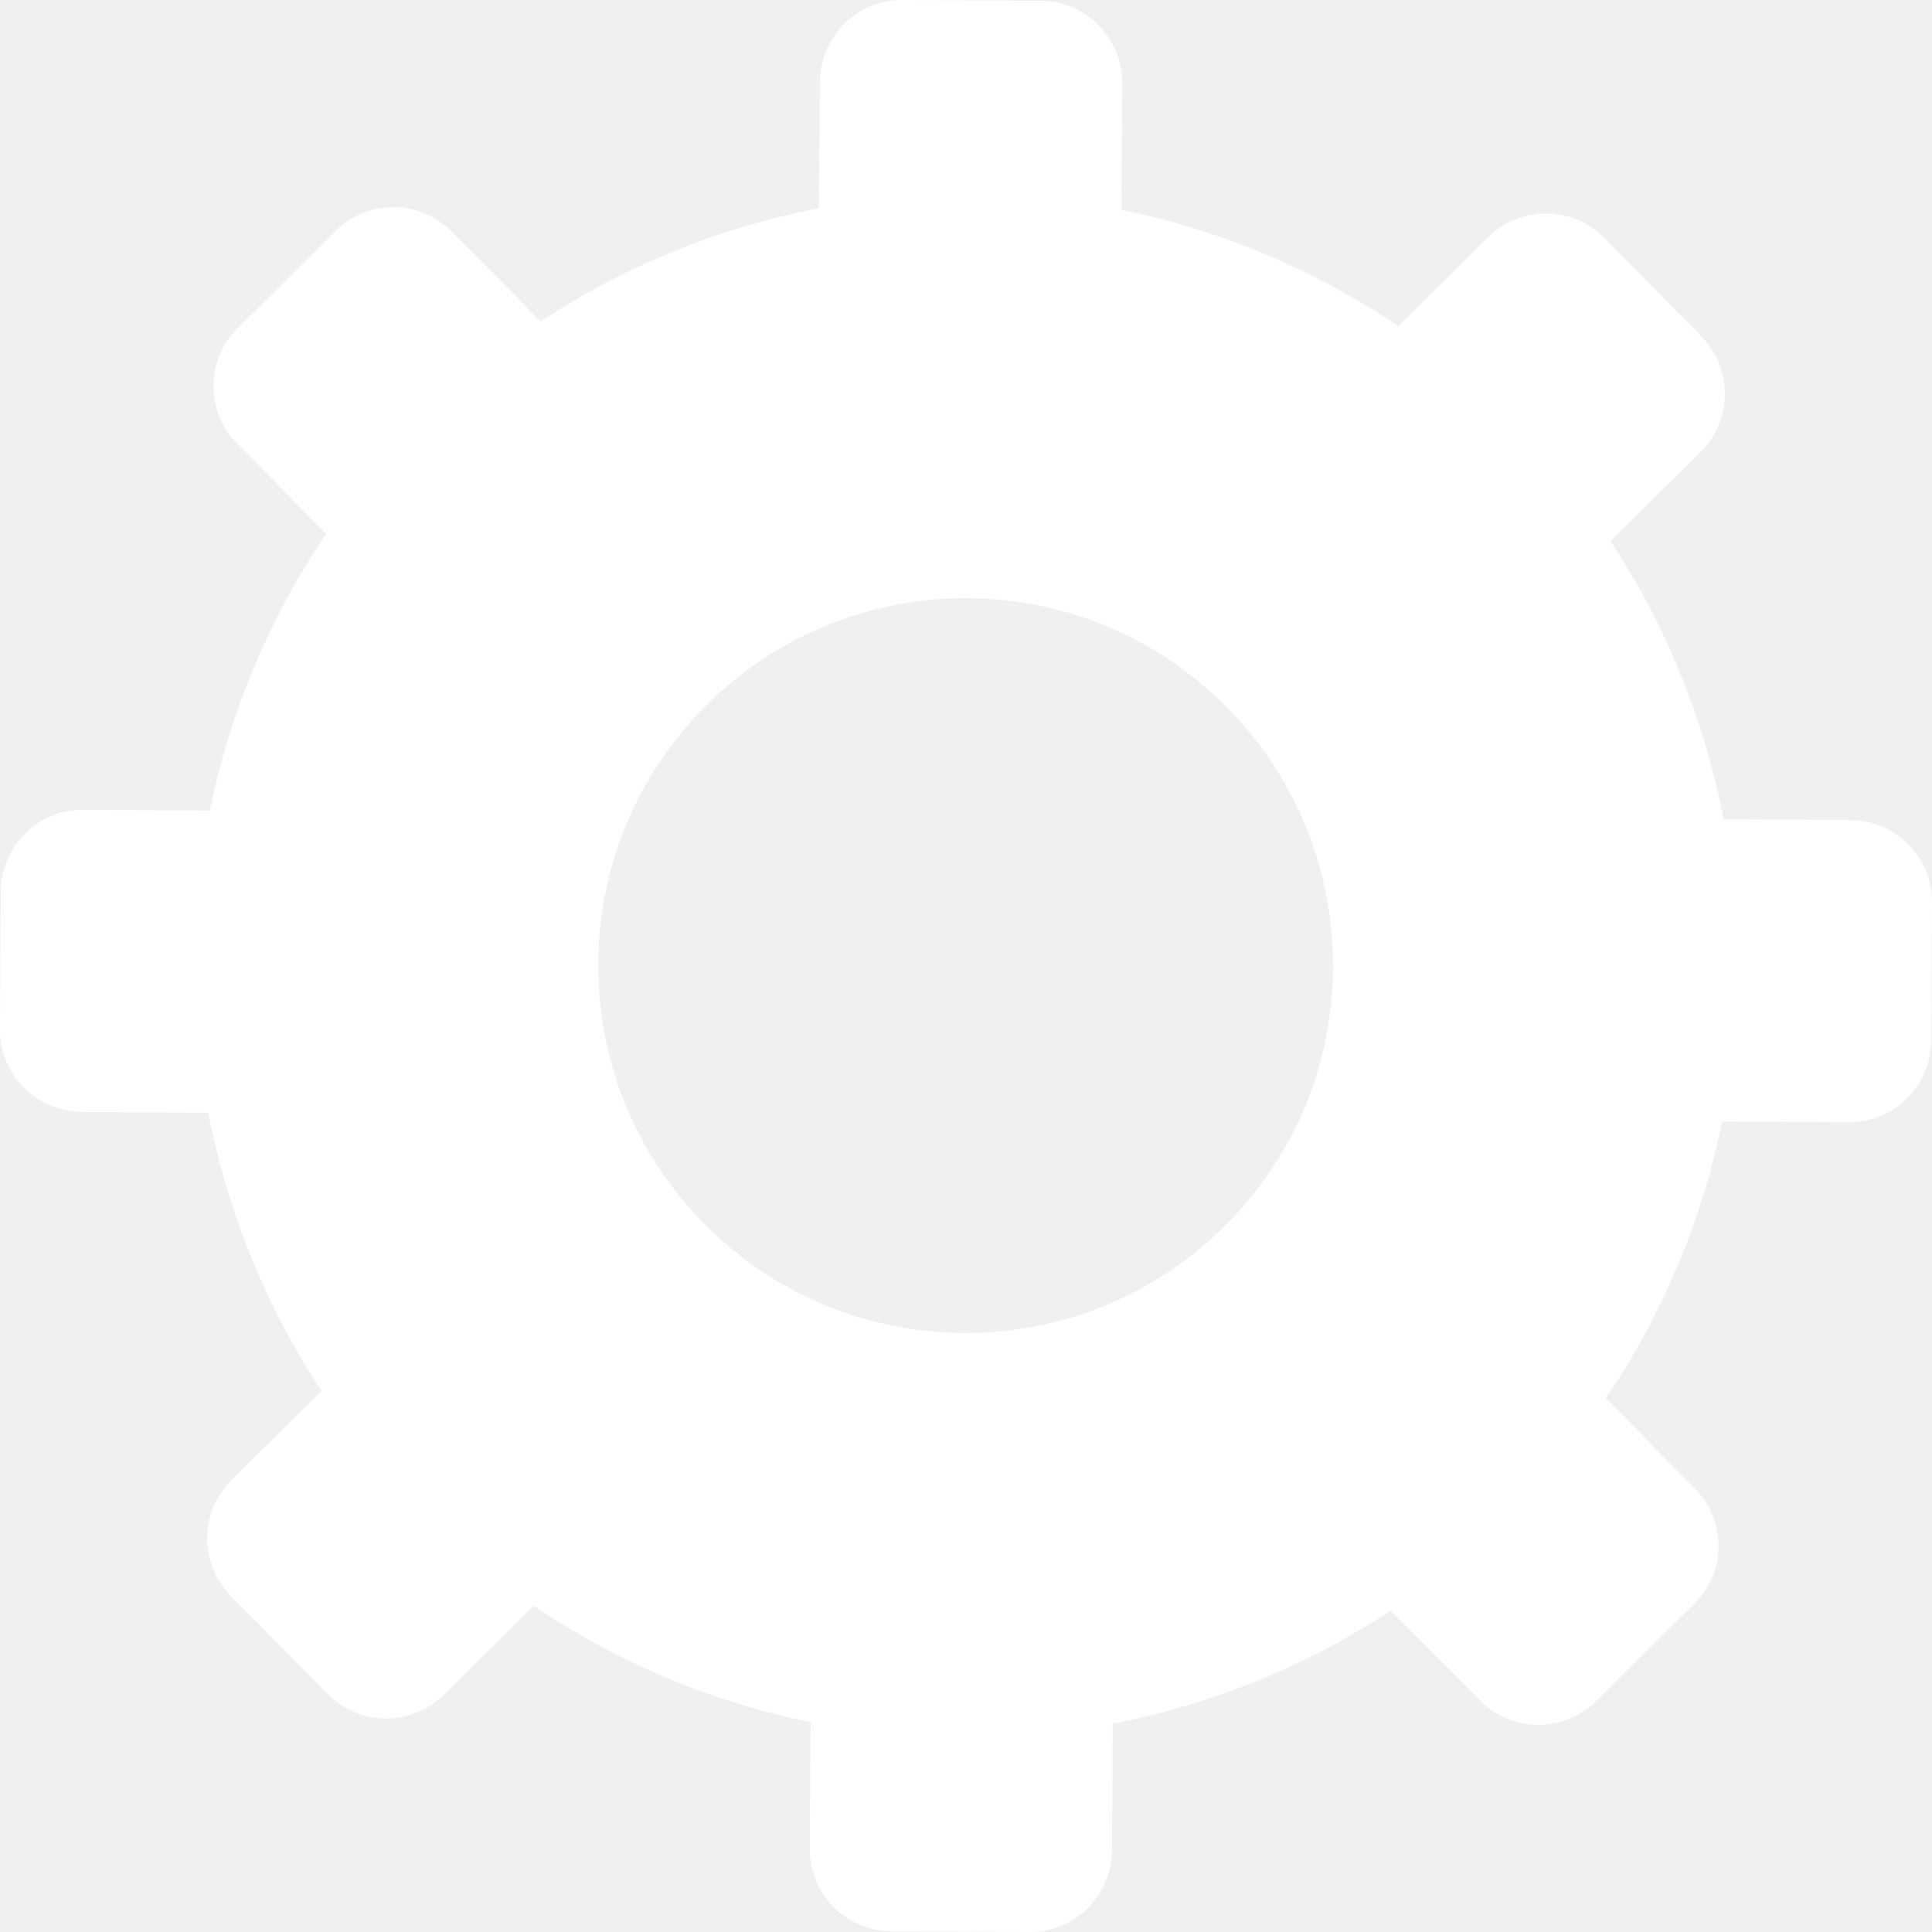
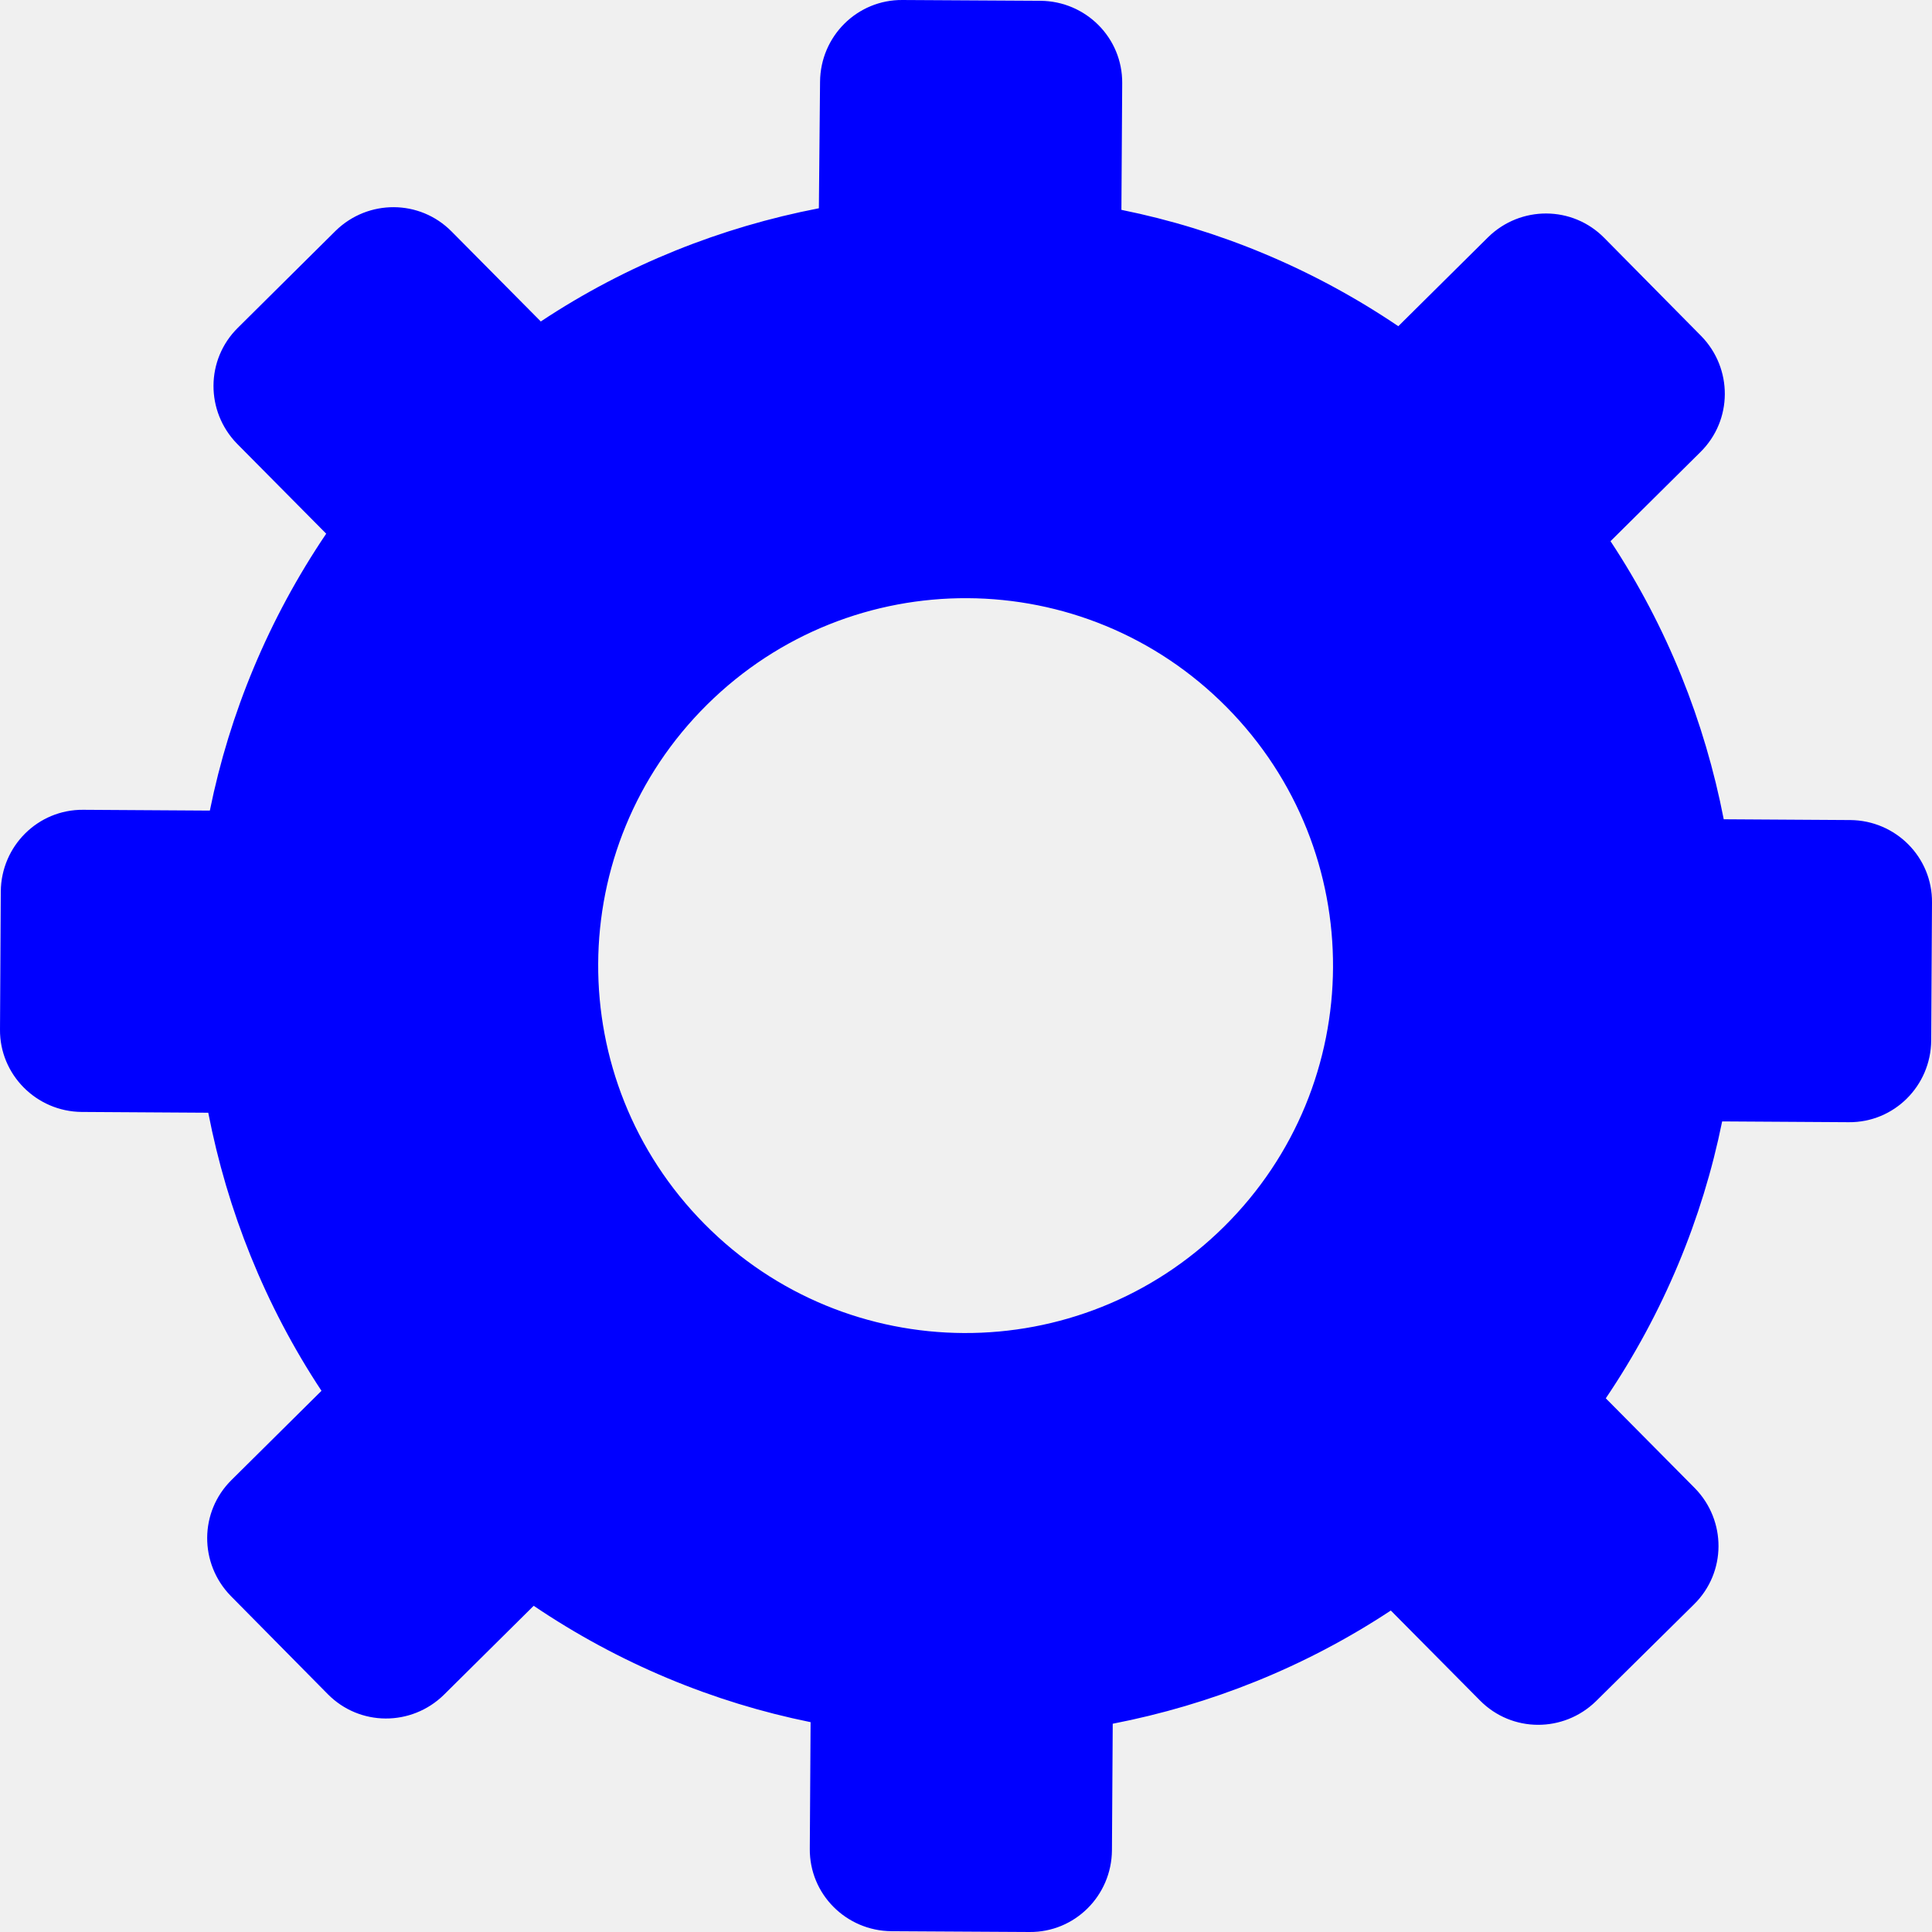
- <svg xmlns="http://www.w3.org/2000/svg" fill="#fff" height="800px" width="800px" version="1.1" id="Capa_1" viewBox="0 0 489.802 489.802" xml:space="preserve">
+ <svg xmlns="http://www.w3.org/2000/svg" fill="#0000FF" height="800px" width="800px" version="1.1" id="Capa_1" viewBox="0 0 489.802 489.802" xml:space="preserve">
  <g>
    <path d="M20.701,281.901l32.1,0.2c4.8,24.7,14.3,48.7,28.7,70.5l-22.8,22.6c-8.2,8.1-8.2,21.2-0.2,29.4l24.6,24.9   c8.1,8.2,21.2,8.2,29.4,0.2l22.8-22.6c21.6,14.6,45.5,24.5,70.2,29.5l-0.2,32.1c-0.1,11.5,9.2,20.8,20.7,20.9l35,0.2   c11.5,0.1,20.8-9.2,20.9-20.7l0.2-32.1c24.7-4.8,48.7-14.3,70.5-28.7l22.6,22.8c8.1,8.2,21.2,8.2,29.4,0.2l24.9-24.6   c8.2-8.1,8.2-21.2,0.2-29.4l-22.6-22.8c14.6-21.6,24.5-45.5,29.5-70.2l32.1,0.2c11.5,0.1,20.8-9.2,20.9-20.7l0.2-35   c0.1-11.5-9.2-20.8-20.7-20.9l-32.1-0.2c-4.8-24.7-14.3-48.7-28.7-70.5l22.8-22.6c8.2-8.1,8.2-21.2,0.2-29.4l-24.6-24.9   c-8.1-8.2-21.2-8.2-29.4-0.2l-22.8,22.6c-21.6-14.6-45.5-24.5-70.2-29.5l0.2-32.1c0.1-11.5-9.2-20.8-20.7-20.9l-35-0.2   c-11.5-0.1-20.8,9.2-20.9,20.7l-0.3,32.1c-24.8,4.8-48.8,14.3-70.5,28.7l-22.6-22.8c-8.1-8.2-21.2-8.2-29.4-0.2l-24.8,24.6   c-8.2,8.1-8.2,21.2-0.2,29.4l22.6,22.8c-14.6,21.6-24.5,45.5-29.5,70.2l-32.1-0.2c-11.5-0.1-20.8,9.2-20.9,20.7l-0.2,35   C-0.099,272.401,9.201,281.801,20.701,281.901z M179.301,178.601c36.6-36.2,95.5-35.9,131.7,0.7s35.9,95.5-0.7,131.7   s-95.5,35.9-131.7-0.7S142.701,214.801,179.301,178.601z" />
  </g>
</svg>
